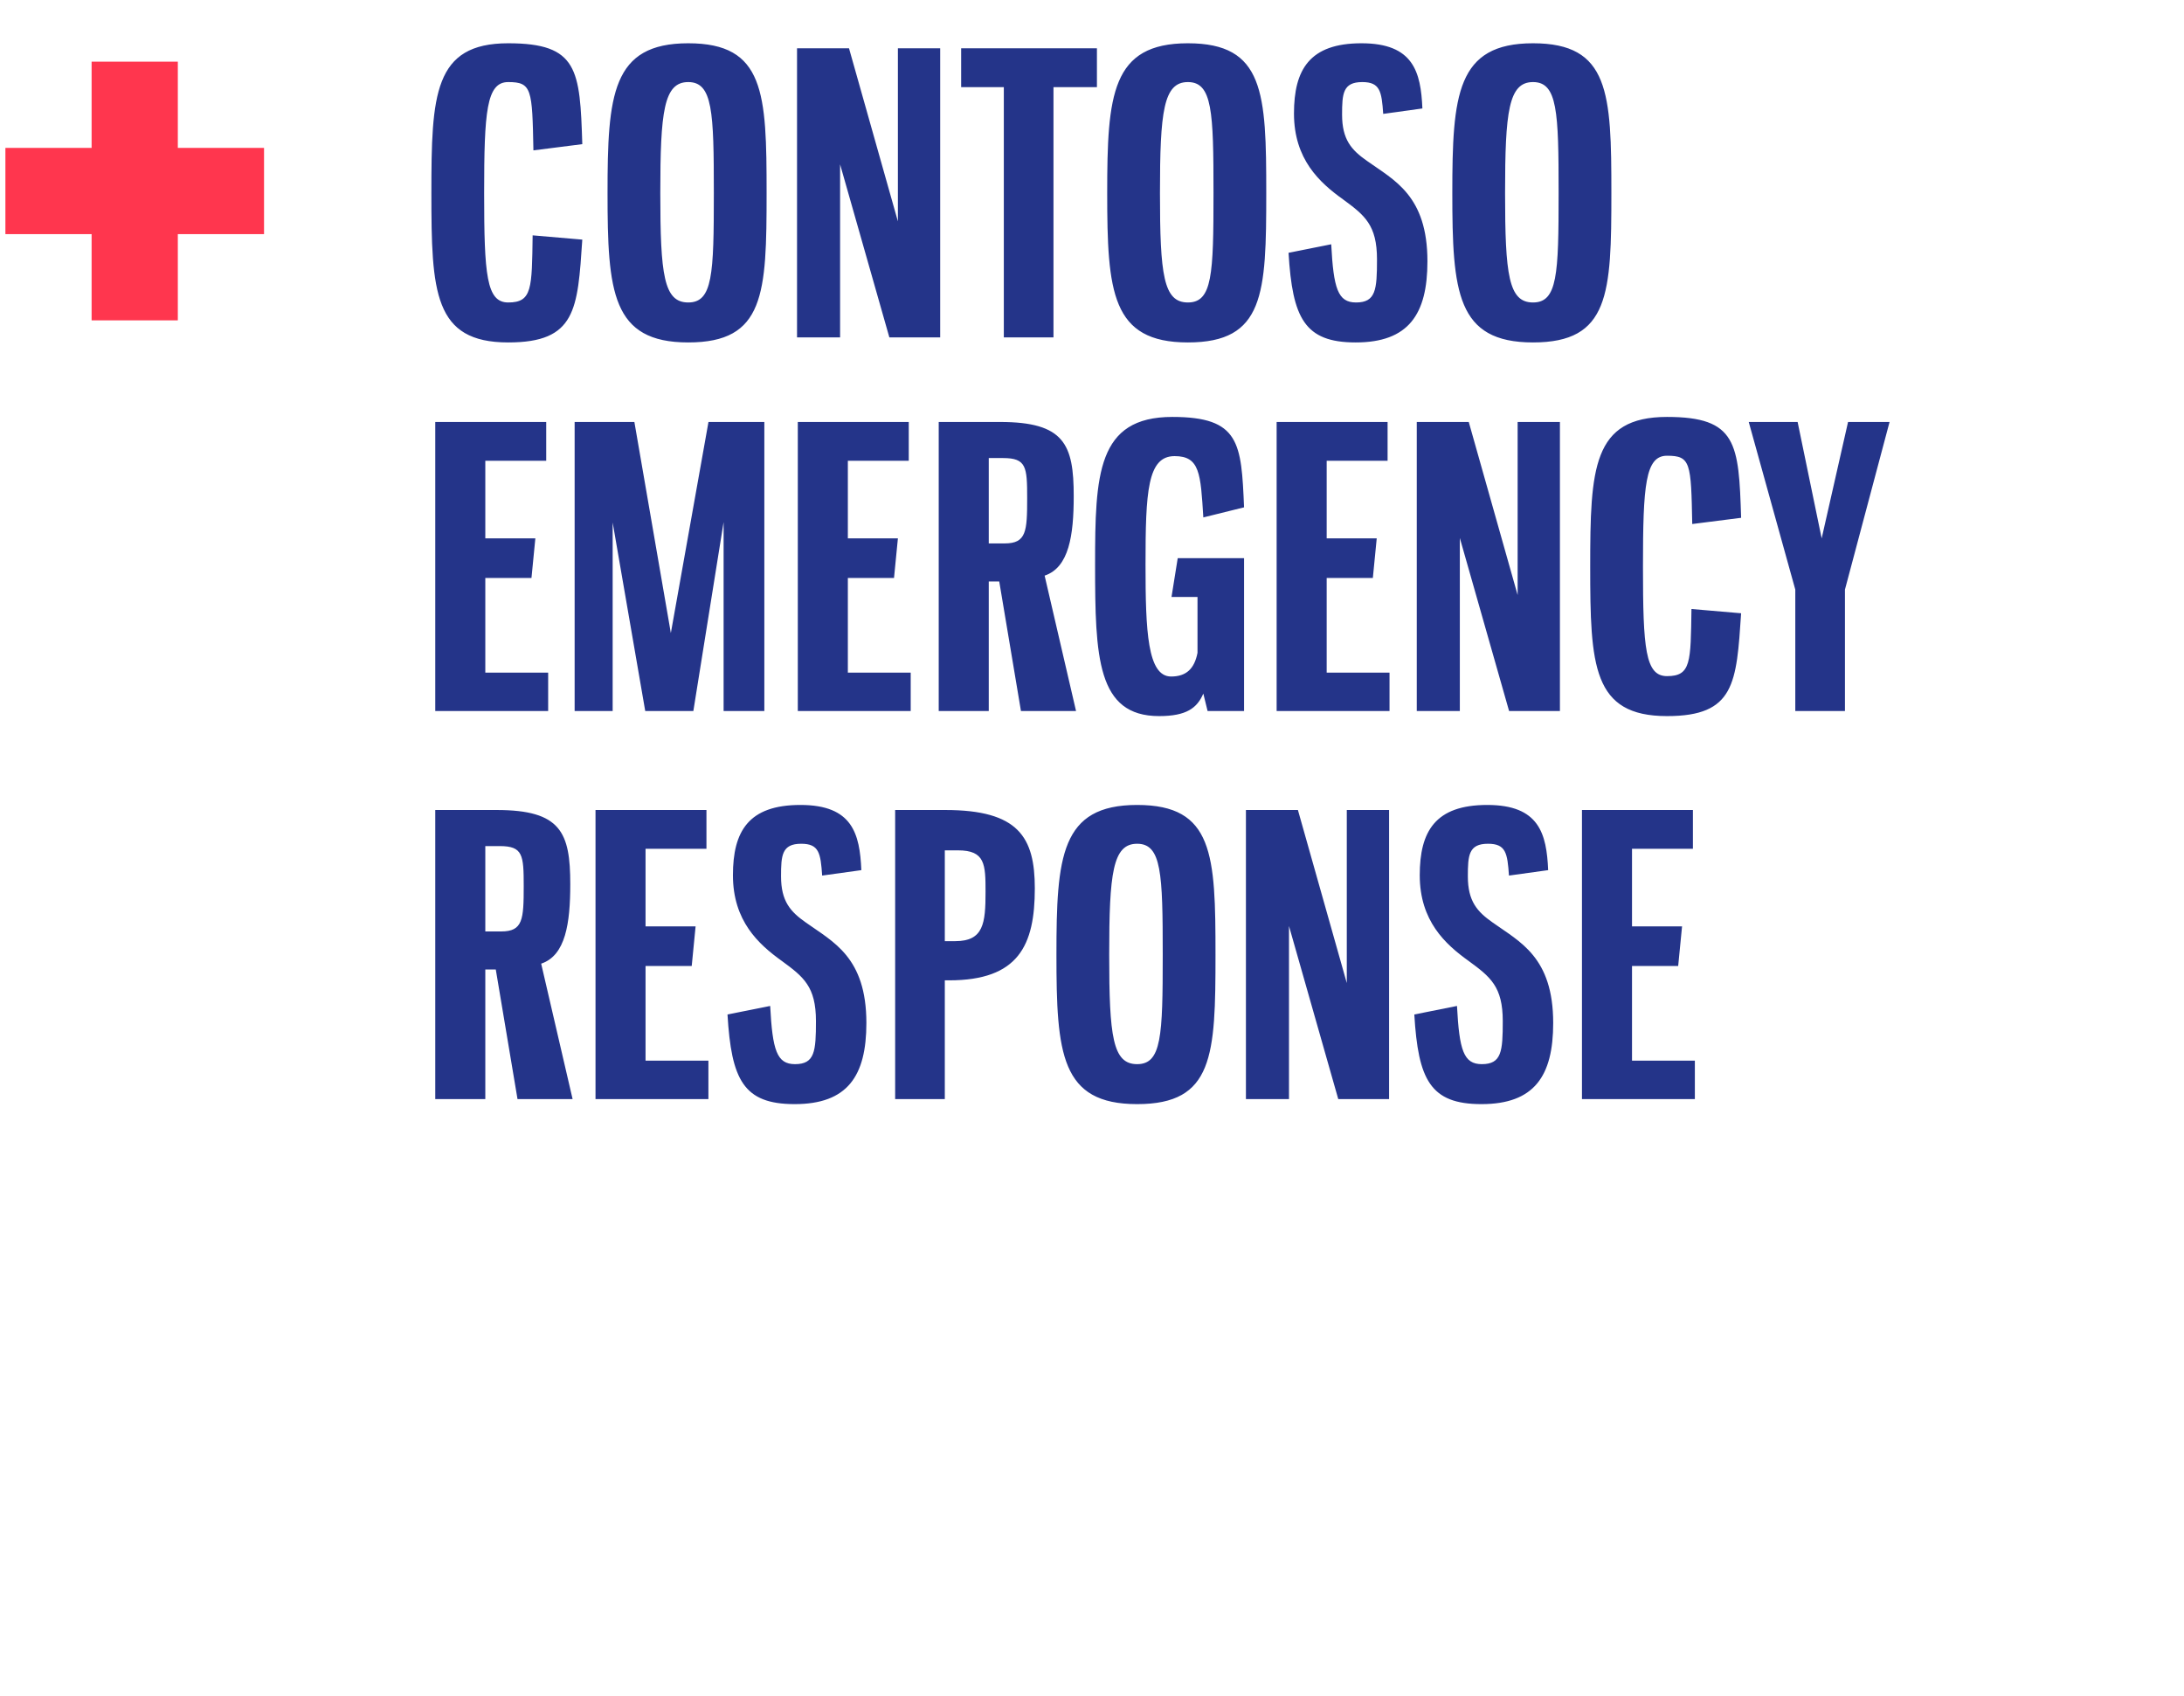
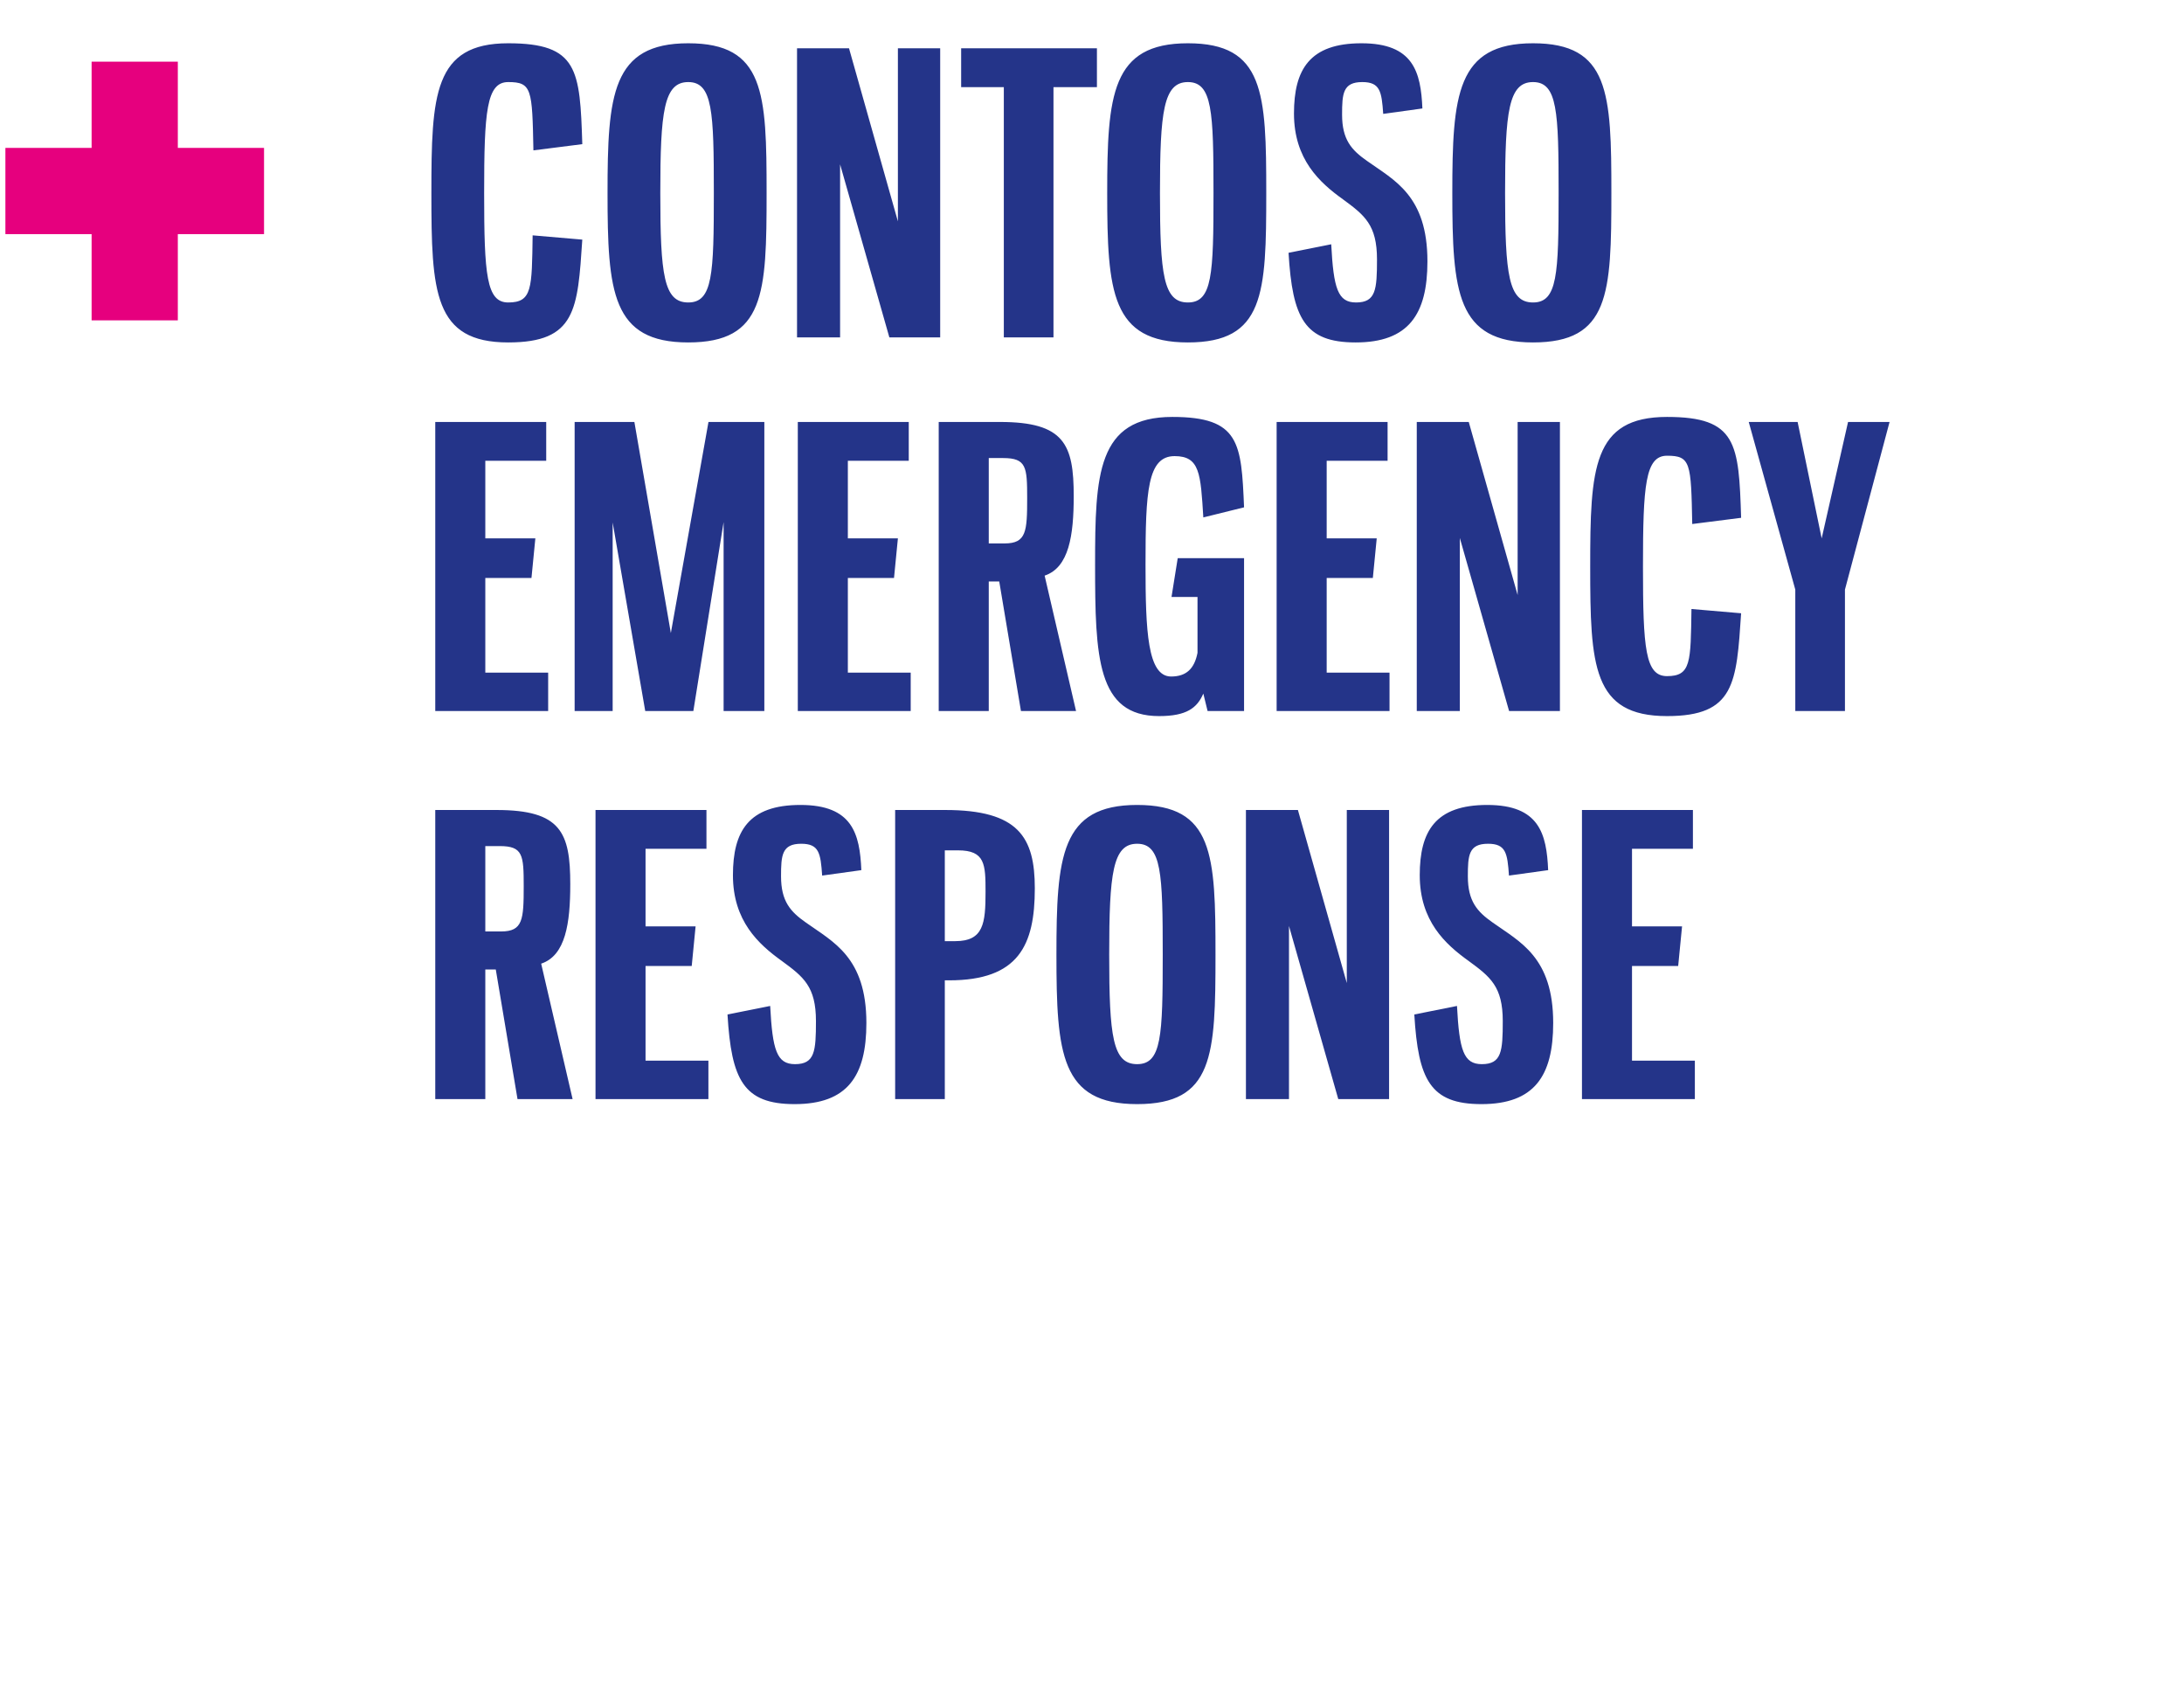
<svg xmlns="http://www.w3.org/2000/svg" width="152" height="118" viewBox="0 0 152 118" fill="none">
  <path d="M35.369 5.711C37.016 5.711 37.043 6.197 37.124 10.463L40.526 10.031C40.364 4.847 40.229 3.011 35.369 3.011C30.185 3.011 30.023 6.602 30.023 13.433C30.023 20.318 30.185 23.828 35.369 23.828C40.094 23.828 40.202 21.533 40.526 16.673L37.07 16.376C37.016 20.075 37.043 21.047 35.369 21.047C33.857 21.047 33.695 19.13 33.695 13.433C33.695 7.763 33.857 5.711 35.369 5.711ZM47.899 3.011C42.58 3.011 42.283 6.602 42.283 13.433C42.283 20.318 42.58 23.828 47.899 23.828C53.218 23.828 53.353 20.453 53.353 13.433C53.353 6.467 53.218 3.011 47.899 3.011ZM47.899 5.711C49.6 5.711 49.681 7.763 49.681 13.433C49.681 19.103 49.6 21.047 47.899 21.047C46.198 21.047 45.955 19.13 45.955 13.433C45.955 7.763 46.198 5.711 47.899 5.711ZM55.471 23.477H58.468V11.435L61.897 23.477H65.434V3.362H62.491V15.404L59.089 3.362H55.471V23.477ZM66.893 3.362V6.062H69.863V23.477H73.319V6.062H76.343V3.362H66.893ZM82.674 3.011C77.355 3.011 77.058 6.602 77.058 13.433C77.058 20.318 77.355 23.828 82.674 23.828C87.993 23.828 88.128 20.453 88.128 13.433C88.128 6.467 87.993 3.011 82.674 3.011ZM82.674 5.711C84.375 5.711 84.456 7.763 84.456 13.433C84.456 19.103 84.375 21.047 82.674 21.047C80.973 21.047 80.73 19.13 80.73 13.433C80.73 7.763 80.973 5.711 82.674 5.711ZM94.755 3.011C91.137 3.011 90.057 4.847 90.057 7.898C90.057 11.084 91.839 12.704 93.459 13.865C94.971 14.972 95.835 15.647 95.835 18.05C95.835 20.156 95.754 21.047 94.377 21.047C93.108 21.047 92.811 20.075 92.649 16.997L89.679 17.591C89.949 22.127 90.786 23.828 94.35 23.828C98.022 23.828 99.345 21.884 99.345 18.185C99.345 13.595 97.023 12.542 95.133 11.192C94.053 10.436 93.405 9.707 93.405 7.979C93.405 6.521 93.459 5.711 94.809 5.711C96.051 5.711 96.159 6.359 96.267 7.925L98.994 7.547C98.886 5.009 98.373 3.011 94.755 3.011ZM106.693 3.011C101.374 3.011 101.077 6.602 101.077 13.433C101.077 20.318 101.374 23.828 106.693 23.828C112.012 23.828 112.147 20.453 112.147 13.433C112.147 6.467 112.012 3.011 106.693 3.011ZM106.693 5.711C108.394 5.711 108.475 7.763 108.475 13.433C108.475 19.103 108.394 21.047 106.693 21.047C104.992 21.047 104.749 19.13 104.749 13.433C104.749 7.763 104.992 5.711 106.693 5.711ZM30.293 29.362V49.477H38.15V46.804H33.776V40.216H36.989L37.259 37.462H33.776V32.062H38.015V29.362H30.293ZM44.907 49.477H48.255L50.361 36.328V49.477H53.196V29.362H49.308L46.689 44.05L44.151 29.362H39.993V49.477H42.639V36.355L44.907 49.477ZM55.525 29.362V49.477H63.382V46.804H59.008V40.216H62.221L62.491 37.462H59.008V32.062H63.247V29.362H55.525ZM74.89 49.477L72.703 40.054C74.404 39.487 74.728 37.246 74.728 34.519C74.728 30.928 74.08 29.362 69.598 29.362H65.332V49.477H68.815V40.459H69.544L71.056 49.477H74.89ZM68.815 37.813V31.873H69.814C71.434 31.873 71.488 32.494 71.488 34.654C71.488 36.976 71.434 37.813 69.922 37.813H68.815ZM81.966 38.839L81.534 41.539H83.343V45.427C83.127 46.534 82.56 47.074 81.507 47.074C79.86 47.074 79.725 43.915 79.725 39.298C79.725 34.195 79.86 31.738 81.75 31.738C83.505 31.738 83.559 32.953 83.748 36.004L86.583 35.302C86.394 30.82 86.286 29.011 81.588 29.011C76.35 29.011 76.215 33.034 76.215 39.298C76.215 45.724 76.35 49.828 80.67 49.828C82.587 49.828 83.316 49.261 83.748 48.262L84.045 49.477H86.583V38.839H81.966ZM88.85 29.362V49.477H96.707V46.804H92.333V40.216H95.546L95.816 37.462H92.333V32.062H96.572V29.362H88.85ZM98.603 49.477H101.6V37.435L105.029 49.477H108.566V29.362H105.623V41.404L102.221 29.362H98.603V49.477ZM116.02 31.711C117.667 31.711 117.694 32.197 117.775 36.463L121.177 36.031C121.015 30.847 120.88 29.011 116.02 29.011C110.836 29.011 110.674 32.602 110.674 39.433C110.674 46.318 110.836 49.828 116.02 49.828C120.745 49.828 120.853 47.533 121.177 42.673L117.721 42.376C117.667 46.075 117.694 47.047 116.02 47.047C114.508 47.047 114.346 45.13 114.346 39.433C114.346 33.763 114.508 31.711 116.02 31.711ZM125.109 29.362H121.707L124.947 41.026V49.477H128.403V41.026L131.508 29.362H128.619L126.783 37.462L125.109 29.362ZM39.851 76.477L37.664 67.054C39.365 66.487 39.689 64.246 39.689 61.519C39.689 57.928 39.041 56.362 34.559 56.362H30.293V76.477H33.776V67.459H34.505L36.017 76.477H39.851ZM33.776 64.813V58.873H34.775C36.395 58.873 36.449 59.494 36.449 61.654C36.449 63.976 36.395 64.813 34.883 64.813H33.776ZM41.446 56.362V76.477H49.303V73.804H44.928V67.216H48.142L48.411 64.462H44.928V59.062H49.167V56.362H41.446ZM55.708 56.011C52.09 56.011 51.01 57.847 51.01 60.898C51.01 64.084 52.792 65.704 54.412 66.865C55.924 67.972 56.788 68.647 56.788 71.05C56.788 73.156 56.707 74.047 55.33 74.047C54.061 74.047 53.764 73.075 53.602 69.997L50.632 70.591C50.902 75.127 51.739 76.828 55.303 76.828C58.975 76.828 60.298 74.884 60.298 71.185C60.298 66.595 57.976 65.542 56.086 64.192C55.006 63.436 54.358 62.707 54.358 60.979C54.358 59.521 54.412 58.711 55.762 58.711C57.004 58.711 57.112 59.359 57.22 60.925L59.947 60.547C59.839 58.009 59.326 56.011 55.708 56.011ZM62.3 56.362V76.477H65.756V68.215H66.053C70.886 68.215 72.02 65.785 72.02 61.816C72.02 58.252 70.886 56.362 65.783 56.362H62.3ZM66.674 59.17C68.564 59.17 68.591 60.142 68.591 62.059C68.591 64.246 68.456 65.488 66.485 65.488H65.756V59.17H66.674ZM79.141 56.011C73.822 56.011 73.525 59.602 73.525 66.433C73.525 73.318 73.822 76.828 79.141 76.828C84.46 76.828 84.595 73.453 84.595 66.433C84.595 59.467 84.46 56.011 79.141 56.011ZM79.141 58.711C80.842 58.711 80.923 60.763 80.923 66.433C80.923 72.103 80.842 74.047 79.141 74.047C77.44 74.047 77.197 72.13 77.197 66.433C77.197 60.763 77.44 58.711 79.141 58.711ZM86.713 76.477H89.71V64.435L93.139 76.477H96.676V56.362H93.733V68.404L90.331 56.362H86.713V76.477ZM103.508 56.011C99.89 56.011 98.81 57.847 98.81 60.898C98.81 64.084 100.592 65.704 102.212 66.865C103.724 67.972 104.588 68.647 104.588 71.05C104.588 73.156 104.507 74.047 103.13 74.047C101.861 74.047 101.564 73.075 101.402 69.997L98.432 70.591C98.702 75.127 99.539 76.828 103.103 76.828C106.775 76.828 108.098 74.884 108.098 71.185C108.098 66.595 105.776 65.542 103.886 64.192C102.806 63.436 102.158 62.707 102.158 60.979C102.158 59.521 102.212 58.711 103.562 58.711C104.804 58.711 104.912 59.359 105.02 60.925L107.747 60.547C107.639 58.009 107.126 56.011 103.508 56.011ZM110.1 56.362V76.477H117.957V73.804H113.583V67.216H116.796L117.066 64.462H113.583V59.062H117.822V56.362H110.1Z" fill="#243489" />
-   <path d="M6.376 4.291H12.376V22.291H6.376V4.291Z" fill="#FF364E" />
-   <path d="M0.376 16.291L0.376 10.291L18.376 10.291L18.376 16.291L0.376 16.291Z" fill="#FF364E" />
+   <path d="M6.376 4.291H12.376V22.291H6.376V4.291Z" fill="#E6007E" />
+   <path d="M0.376 16.291L0.376 10.291L18.376 10.291L18.376 16.291L0.376 16.291Z" fill="#E6007E" />
</svg>
